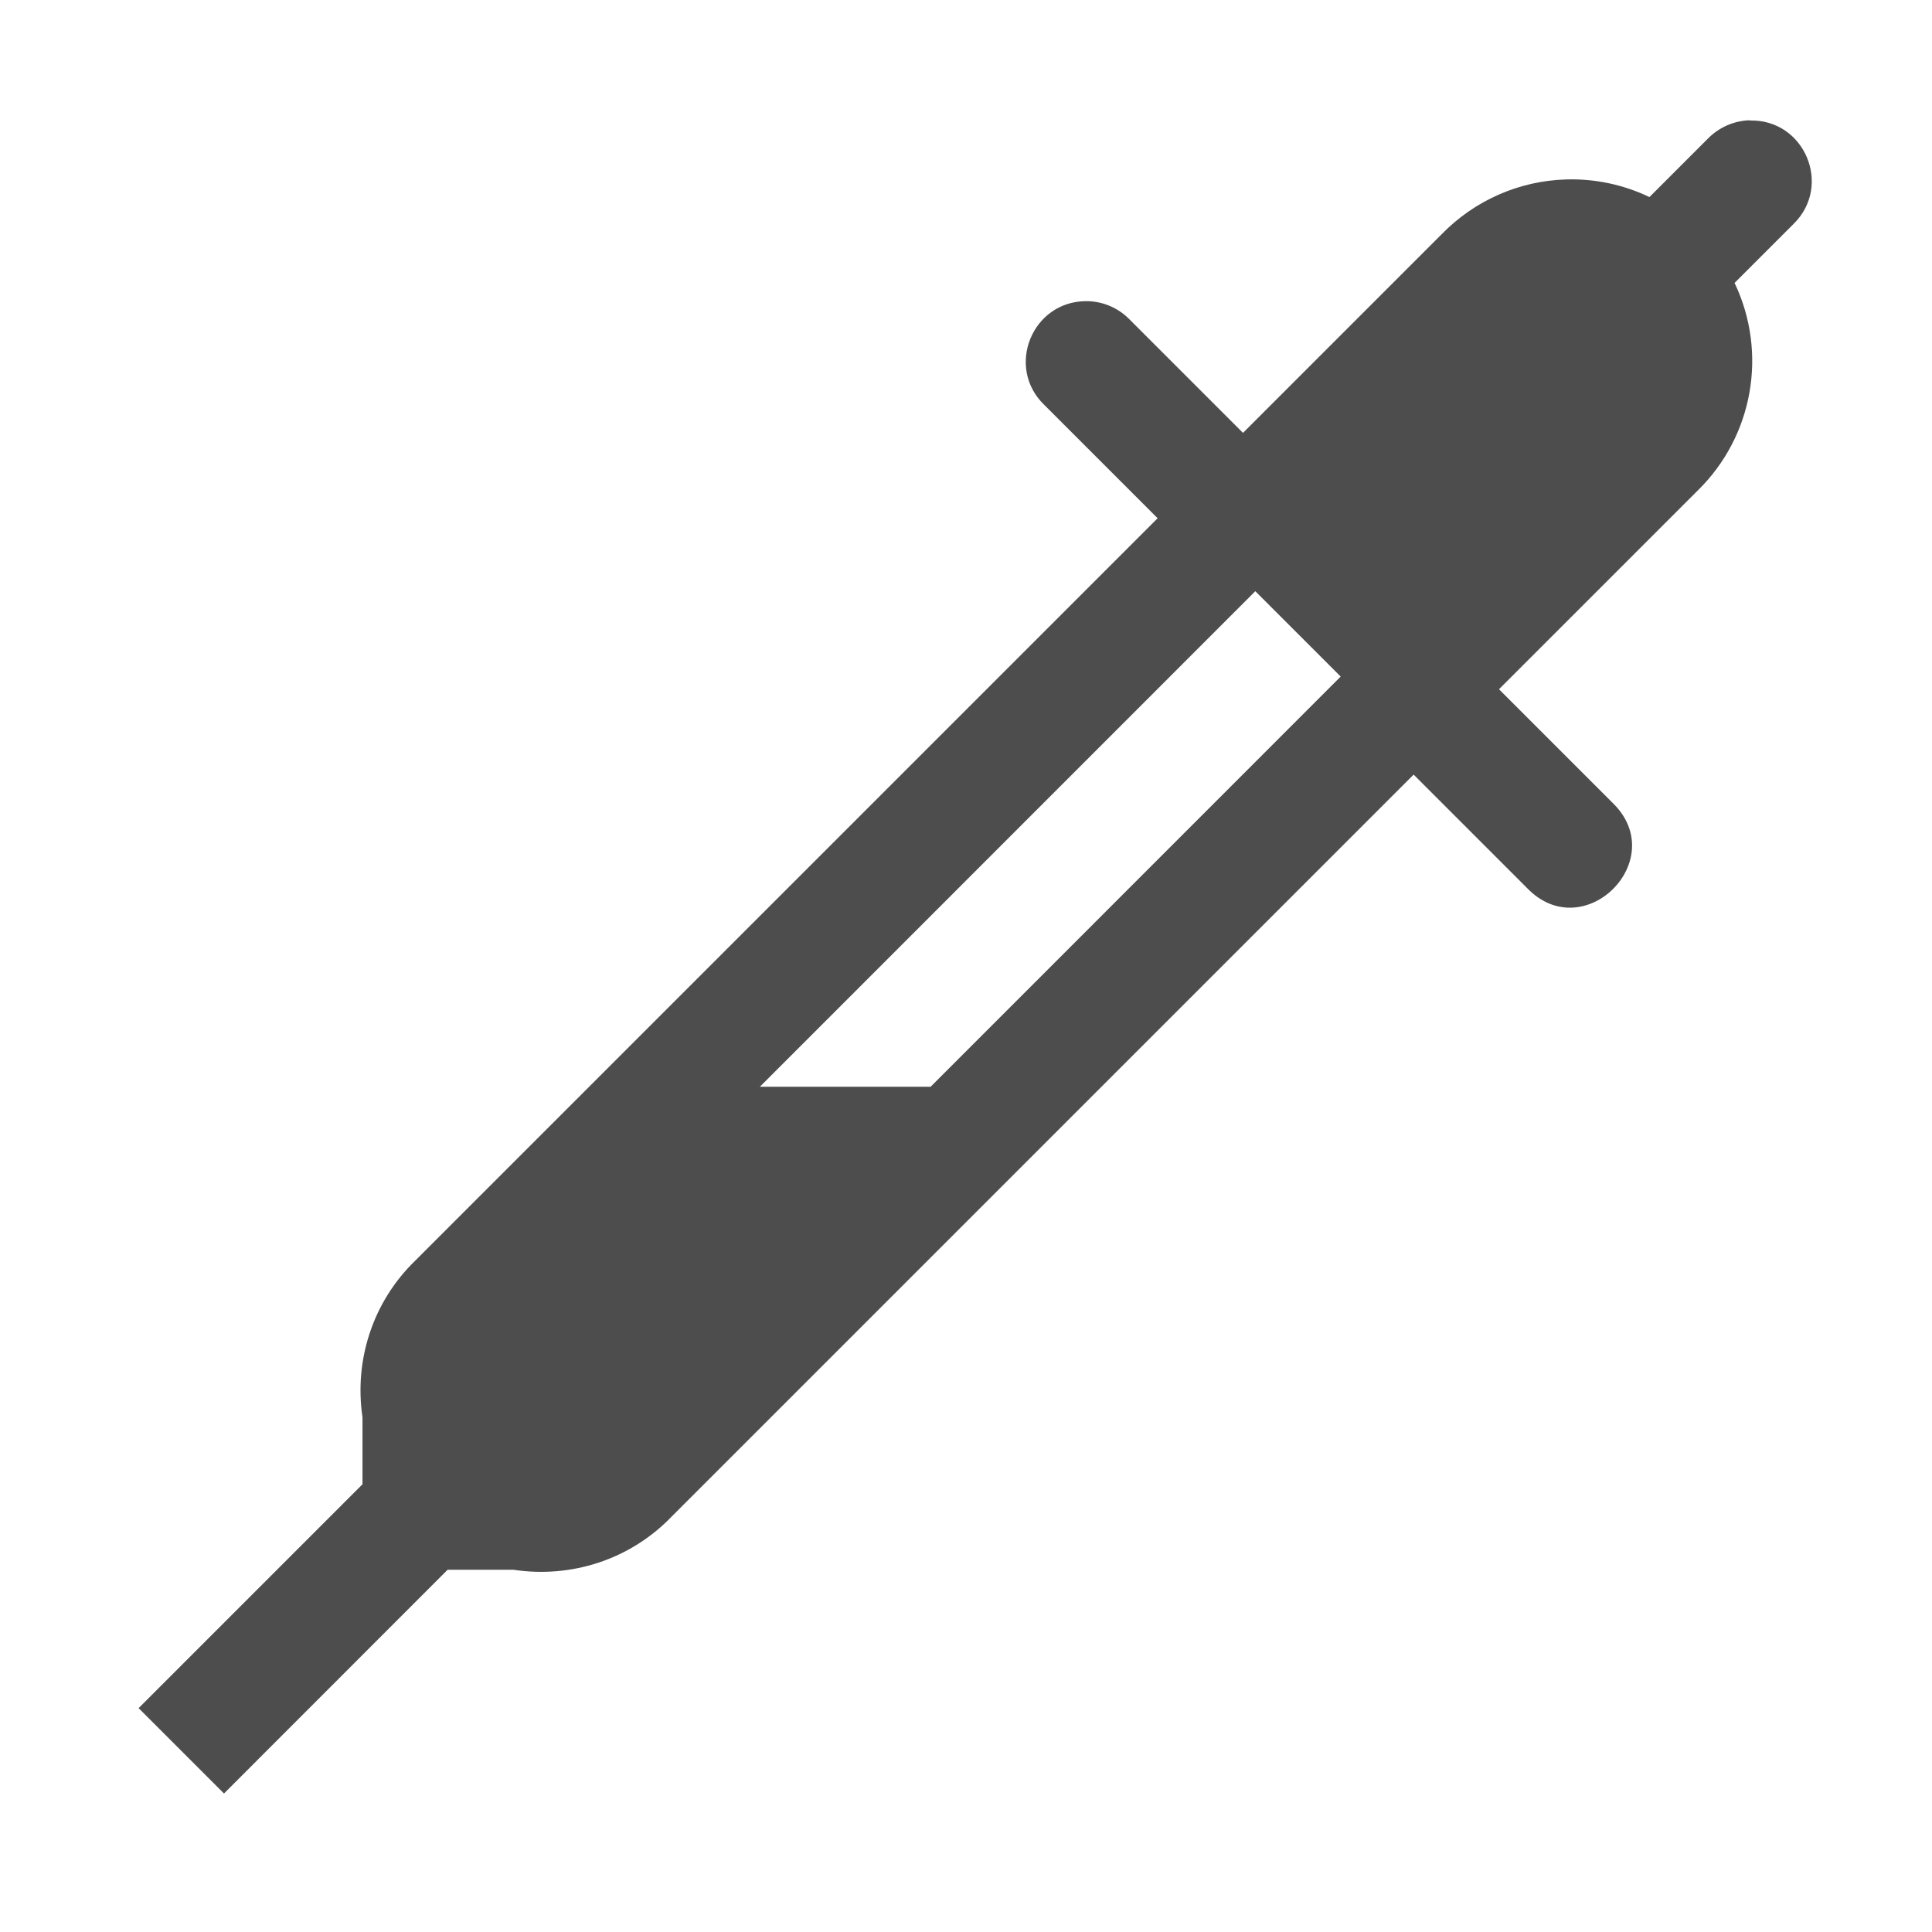
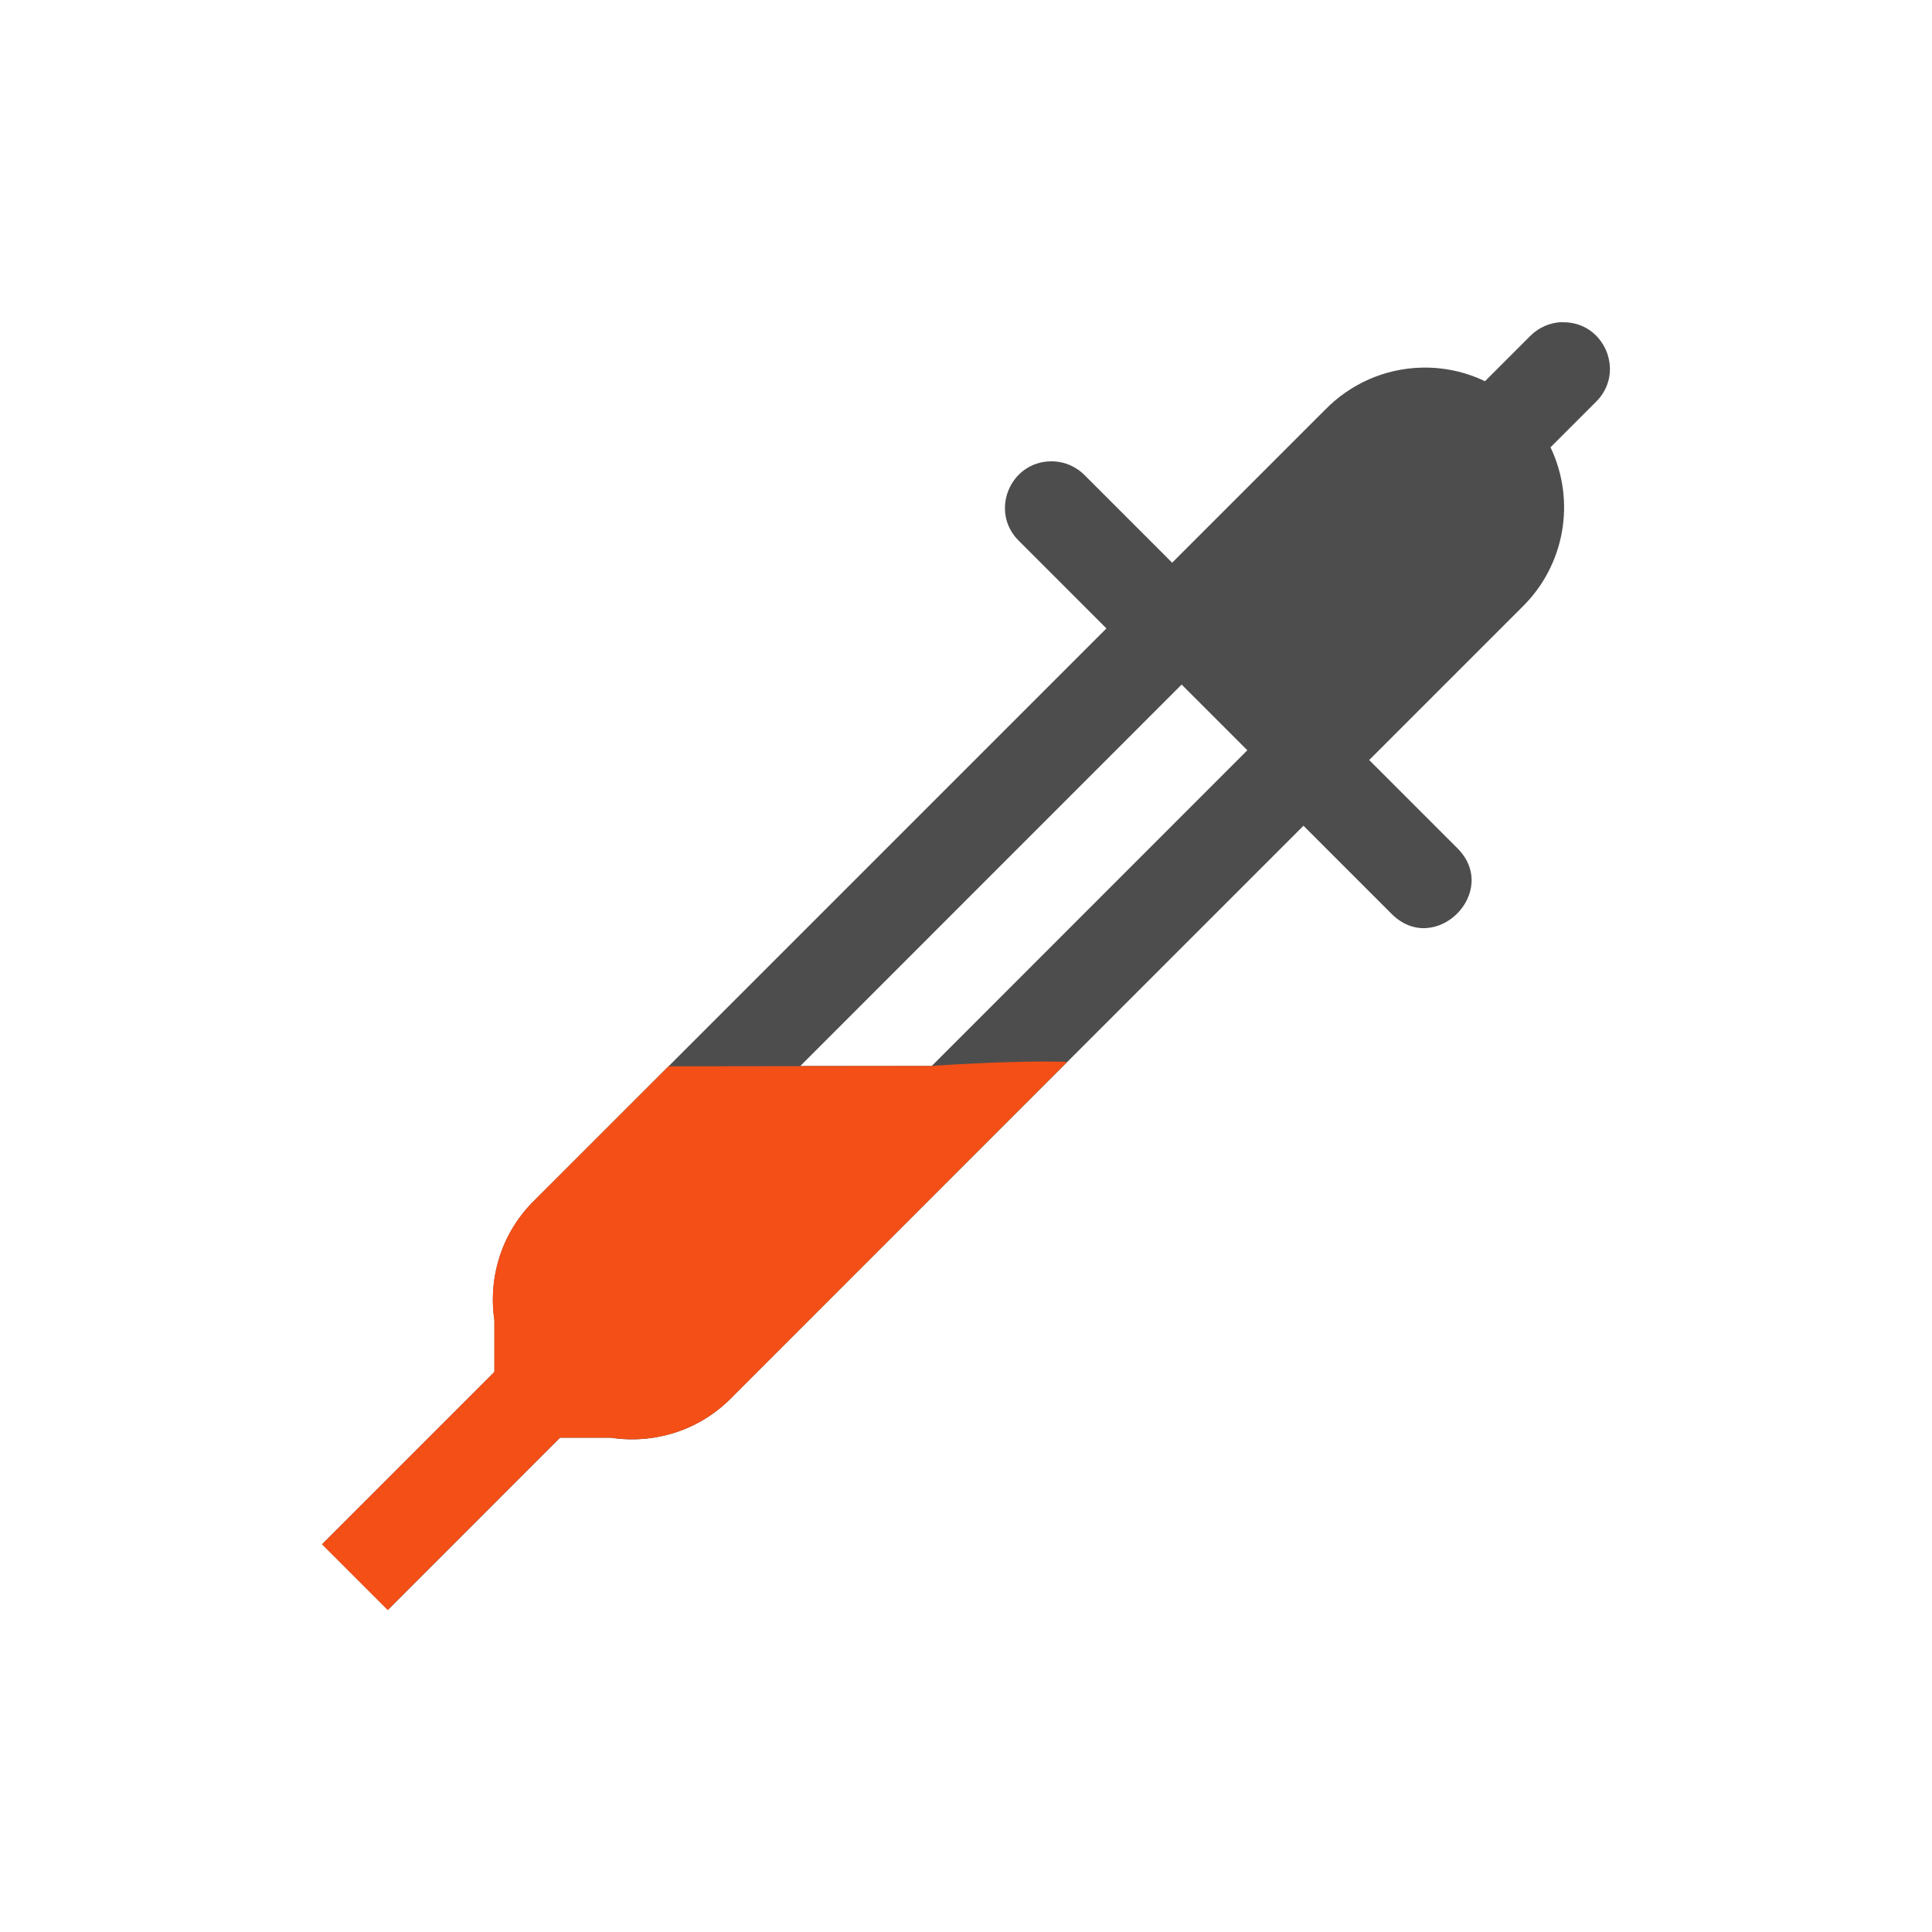
- <svg xmlns="http://www.w3.org/2000/svg" width="16" height="16" version="1.1">
-   <g transform="translate(-132,-140)">
-     <path d="m 146.49,140.996 c -0.13,0.004 -0.253,0.058 -0.344,0.15 l -0.486,0.486 c -0.215,-0.103 -0.451,-0.153 -0.689,-0.146 -0.39,0.011 -0.759,0.174 -1.031,0.453 l -1.646,1.646 -0.939,-0.939 c -0.094,-0.097 -0.224,-0.152 -0.359,-0.152 -0.449,8e-5 -0.671,0.547 -0.348,0.859 l 0.939,0.939 -6.146,6.146 c -0.355,0.342 -0.509,0.828 -0.439,1.299 v 0.555 l -1.854,1.854 0.707,0.707 L 135.707,153 h 0.545 c 0.474,0.072 0.964,-0.081 1.309,-0.439 l 6.146,-6.146 0.939,0.939 c 0.471,0.49 1.197,-0.236 0.707,-0.707 l -0.939,-0.939 1.646,-1.646 c 0.459,-0.449 0.581,-1.14 0.305,-1.719 l 0.488,-0.488 c 0.325,-0.318 0.091,-0.87 -0.363,-0.857 z m -4.094,3.9 0.707,0.707 L 139.707,149 h -1.414 z" style="fill:#4d4d4d" />
+ <svg xmlns="http://www.w3.org/2000/svg" width="24" height="24" version="1.1" id="svg6">
+   <defs id="defs10" />
+   <g transform="matrix(1.154515,0,0,1.154515,-149.7196,-158.7807)" id="g4">
+     <path d="m 146.49,140.996 c -0.13,0.004 -0.253,0.058 -0.344,0.15 l -0.486,0.486 c -0.215,-0.103 -0.451,-0.153 -0.689,-0.146 -0.39,0.011 -0.759,0.174 -1.031,0.453 l -1.646,1.646 -0.939,-0.939 c -0.094,-0.097 -0.224,-0.152 -0.359,-0.152 -0.449,8e-5 -0.671,0.547 -0.348,0.859 l 0.939,0.939 -6.146,6.146 c -0.355,0.342 -0.509,0.828 -0.439,1.299 v 0.555 l -1.854,1.854 0.707,0.707 L 135.707,153 h 0.545 c 0.474,0.072 0.964,-0.081 1.309,-0.439 l 6.146,-6.146 0.939,0.939 c 0.471,0.49 1.197,-0.236 0.707,-0.707 l -0.939,-0.939 1.646,-1.646 c 0.459,-0.449 0.581,-1.14 0.305,-1.719 l 0.488,-0.488 c 0.325,-0.318 0.091,-0.87 -0.363,-0.857 z m -4.094,3.9 0.707,0.707 L 139.707,149 h -1.414 z" style="fill:#4d4d4d" id="path2" />
+     <path style="fill:#f34f17;fill-opacity:1;stroke-width:1.155" d="M 8.305 13.246 L 6.646 14.904 C 6.236 15.3 6.06 15.861 6.141 16.404 L 6.141 17.043 L 4 19.184 L 4.816 20 L 6.957 17.859 L 7.586 17.859 C 8.133 17.943 8.698 17.767 9.096 17.354 L 13.256 13.191 C 12.544 13.169 11.574 13.242 11.574 13.242 L 8.305 13.246 z " id="path828" transform="matrix(0.8661646,0,0,0.8661646,129.6818,137.5302)" />
  </g>
</svg>
